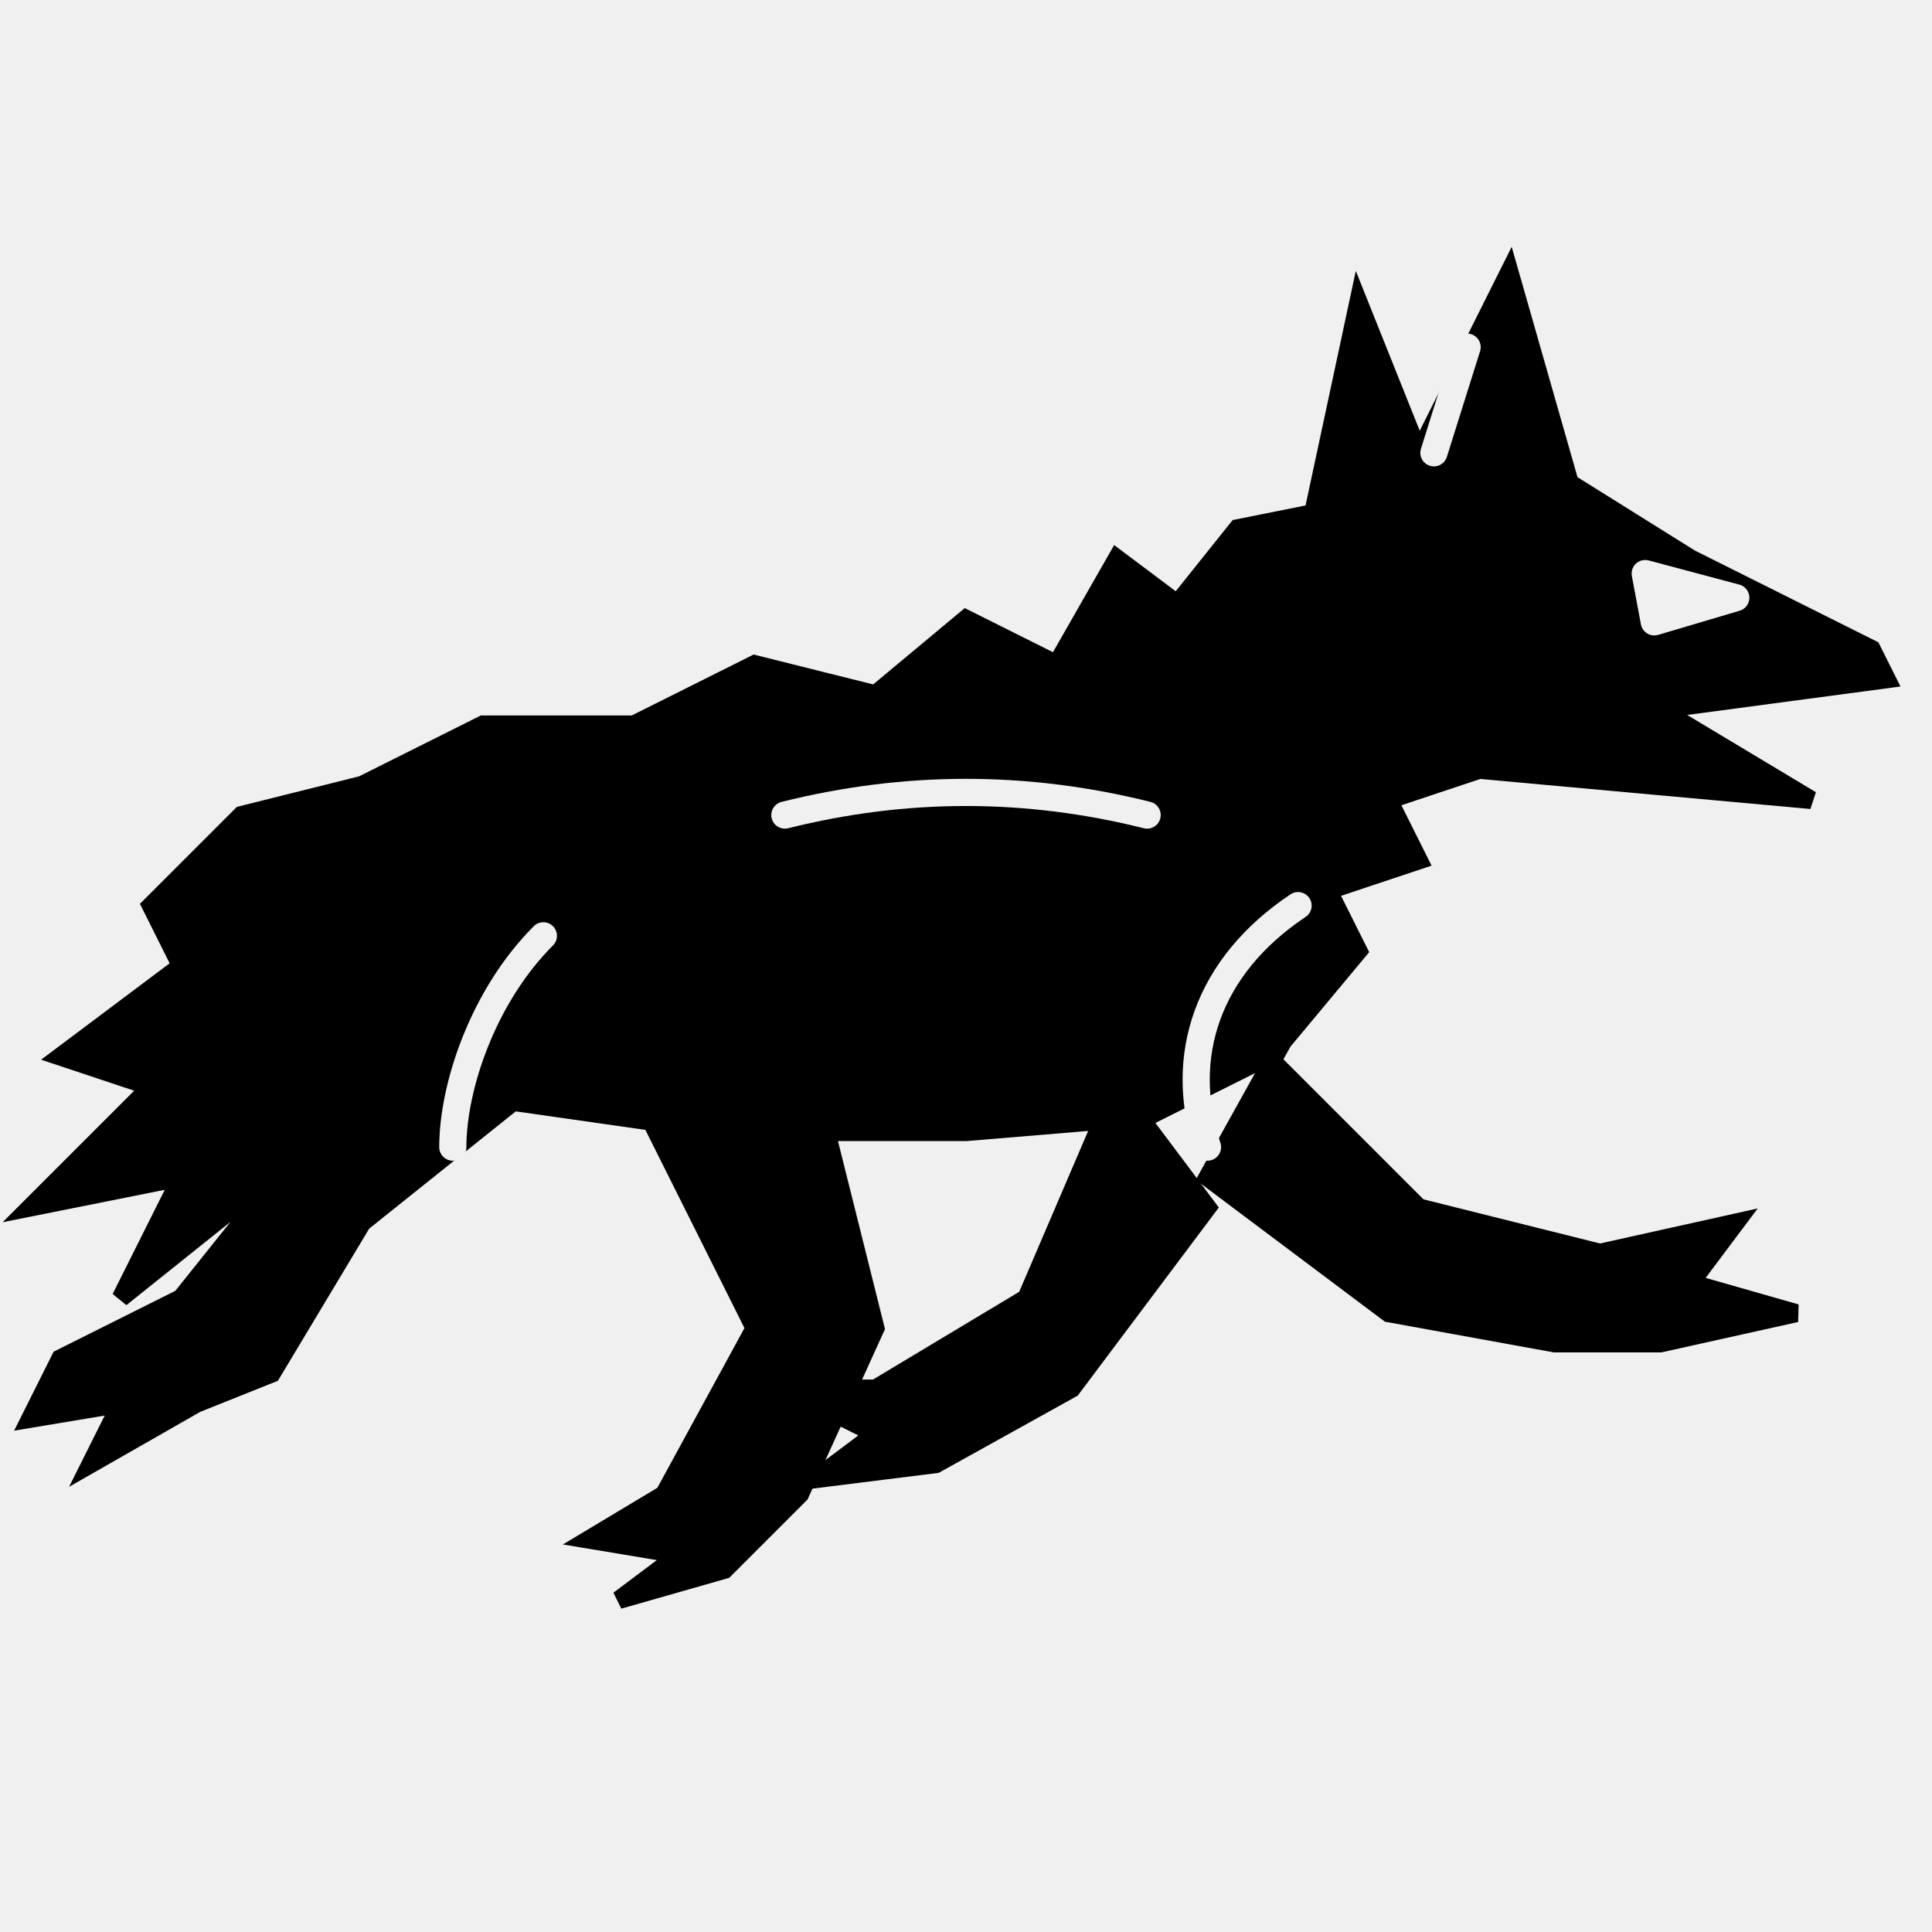
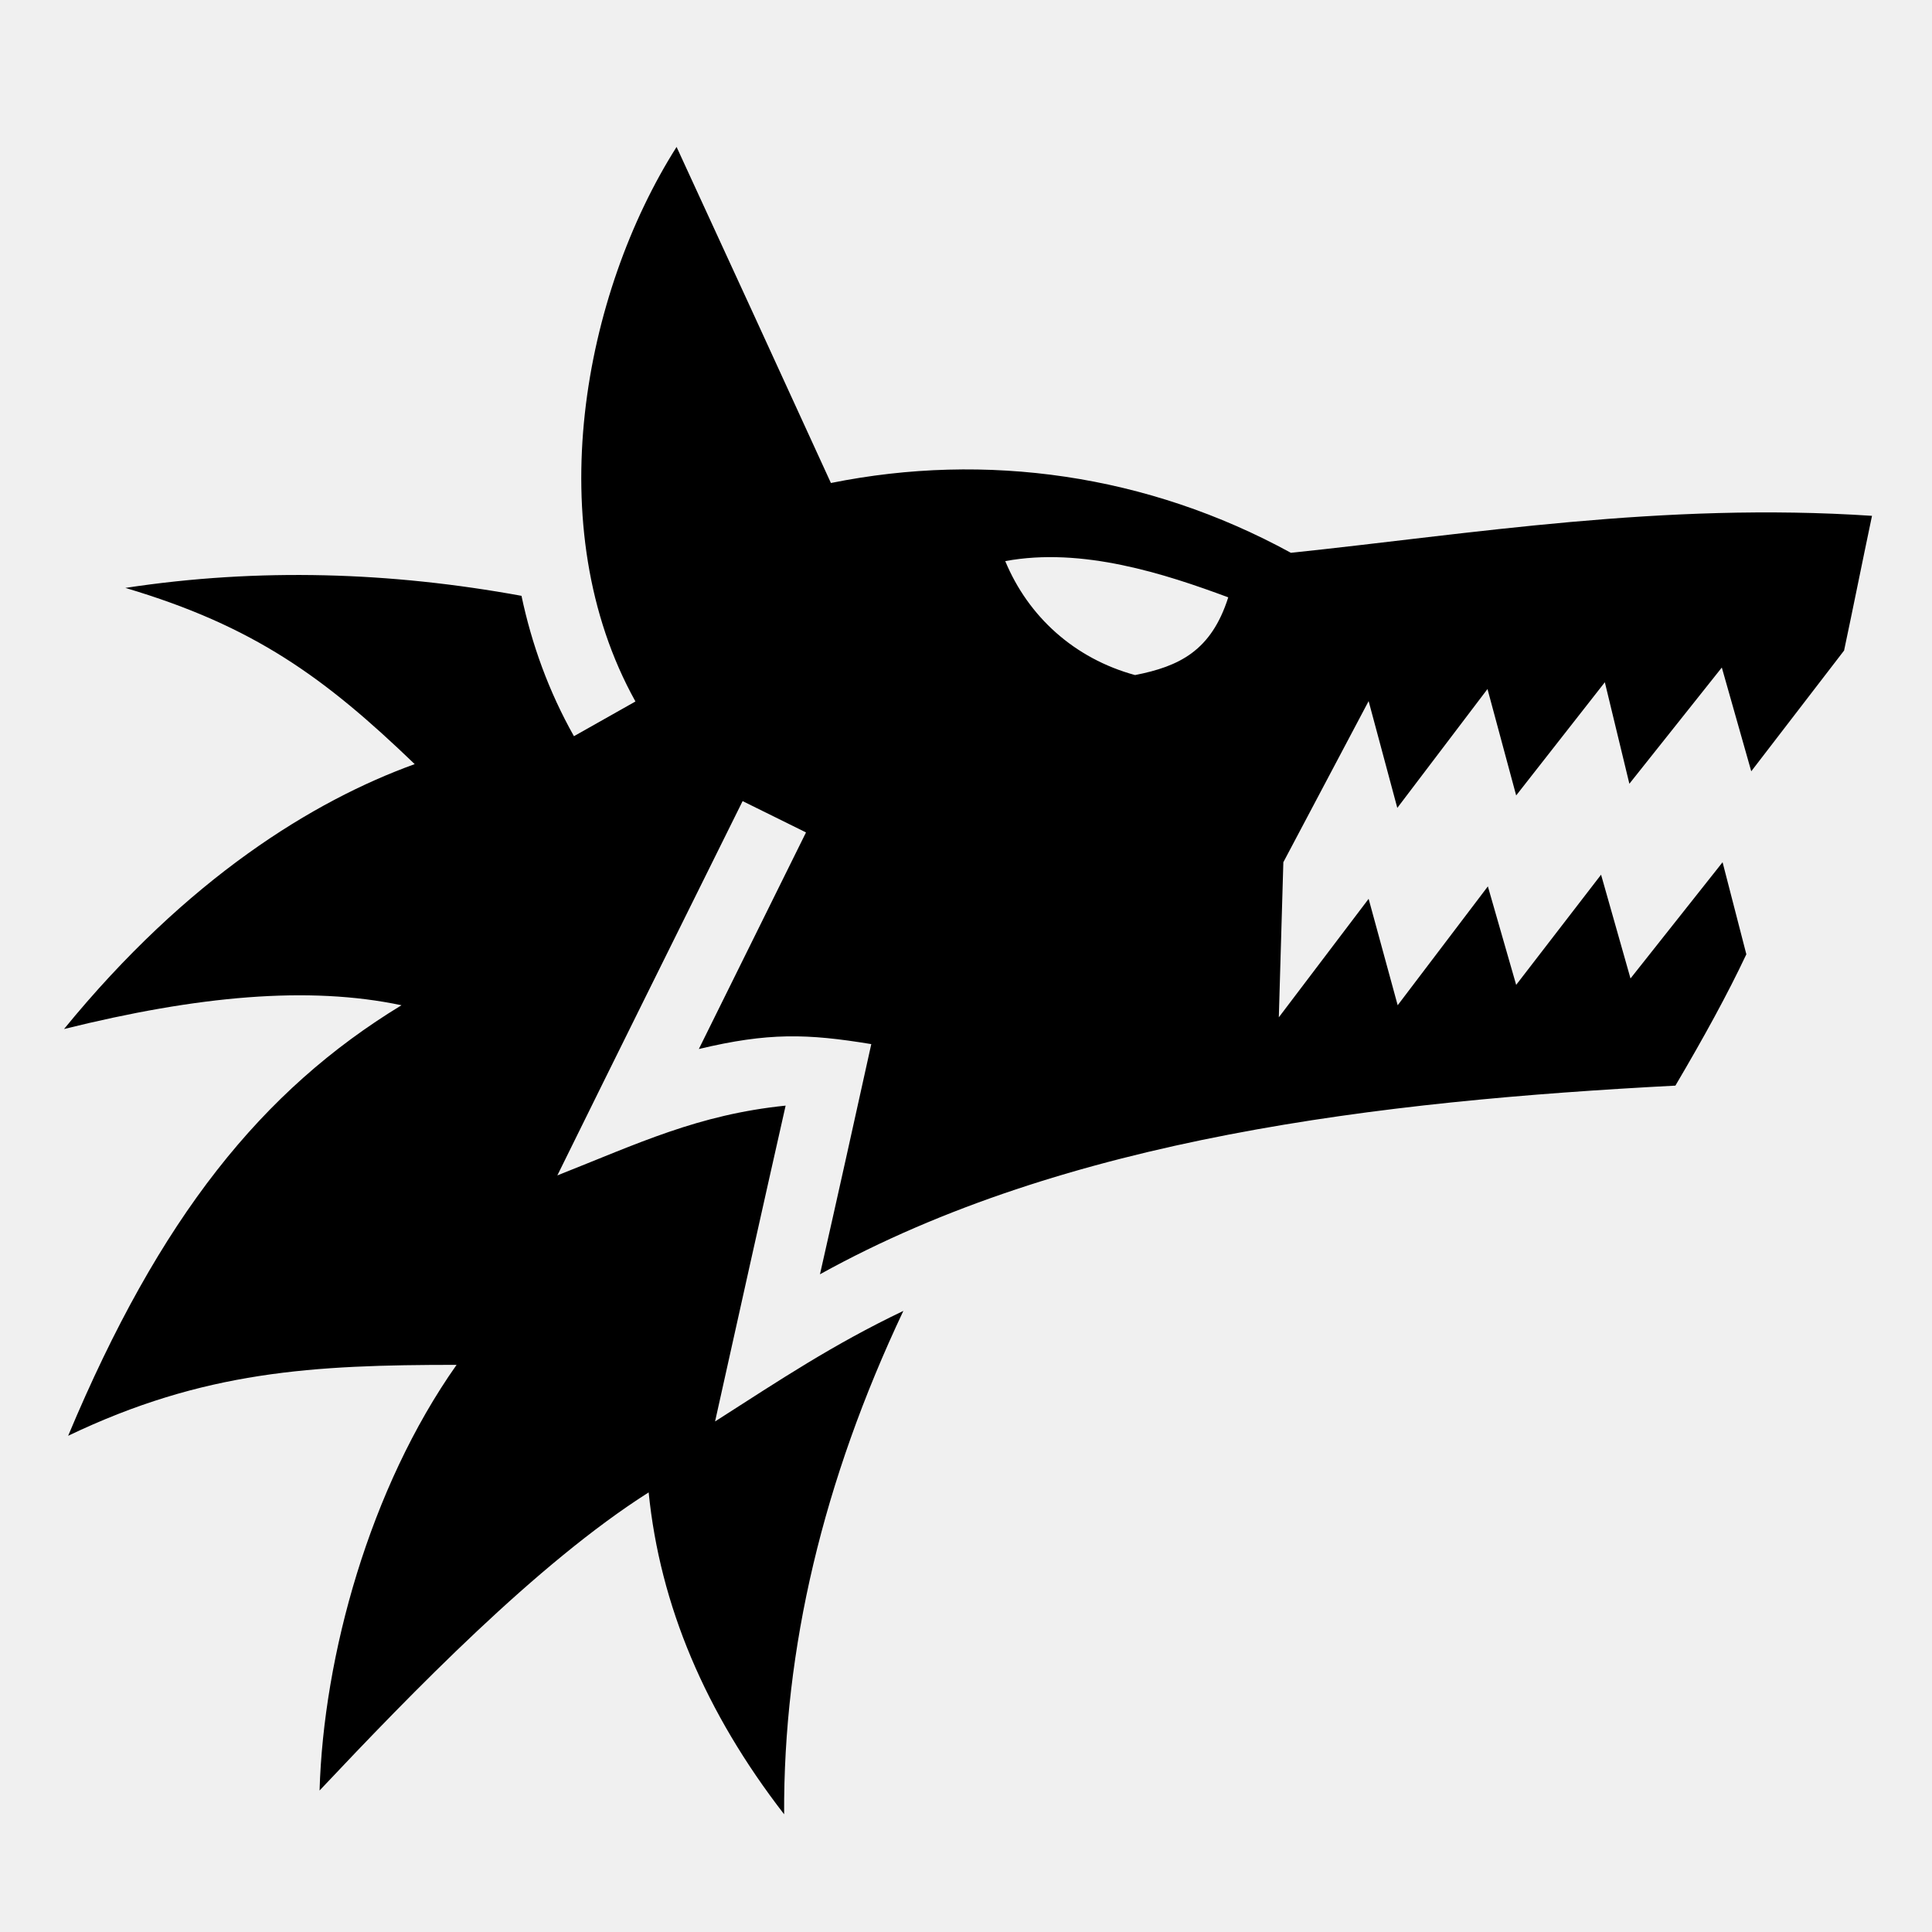
<svg xmlns="http://www.w3.org/2000/svg" width="64" height="64" viewBox="0 0 64 64">
-   <defs>
-     <mask id="li-wolf-cut" maskUnits="userSpaceOnUse" x="0" y="0" width="64" height="64" style="mask-type:luminance">
-       <rect width="64" height="64" fill="white" />
-       <g fill="none" stroke="black" stroke-width="0.9" stroke-linecap="round" stroke-linejoin="round">
-         <path d="M54.5 19 57.5 19.8 54.8 20.6Z" fill="black" />
-         <path d="M47.5 15 48.6 11.5M43 30C40 32 39 35 40 38M18 31C16 33 15 36 15 38M26 27C30 26 34 26 38 27" />
-       </g>
-     </mask>
-   </defs>
-   <g fill="currentColor" stroke="currentColor" stroke-width="0.6" stroke-linejoin="miter" mask="url(#li-wolf-cut)">
-     <path d="M62 21.5 56 18.5 52 16 50 9 47 15 45 10 43.5 17 41 17.5 39 20 37 18.5 35 22 32 20.5 29 23 25 22 21 24 16 24 12 26 8 27 5 30 6 32 2 35 5 36 1 40 6 39 4 43 9 39 12 35 14 33 10 38 6 43 2 45 1 47 4 46.5 3 48.5 6.5 46.5 9 45.5 12 40.5 17 36.5 24 37.5 32 37.5 38 37 42 35 47 40 53 41.5 57.5 40.5 56 42.5 59.5 43.5 55 44.5 51.5 44.5 46 43.5 40 39 42.5 34.5 45 31.5 44 29.5 47 28.5 46 26.5 49 25.5 60 26.5 55 23.5 62.5 22.5Z" />
-     <path d="M21 36 25 44 22 49.5 19.5 51 22.5 51.5 20.5 53 24 52 26.5 49.5 29 44 27 36Z" />
-     <path d="M37 36 34 43 29 46 26 46 29 47.5 27 49 31 48.5 35.5 46 40 40Z" />
+   <g fill="currentColor" transform="scale(.125)">
+     <path d="M179.3 38.94C154.7 77.7 142.7 139.7 168.4 185.9l-16.3 9.2c-6.7-11.9-11.2-24.4-13.9-37.2-34.5-6.3-69.42-7.5-104.98-2.1 34.07 10.1 52.77 23.7 76.68 46.7-26.82 9.7-60.25 30.2-92.93 70.2 35.47-8.8 64.83-11.5 89.43-6.3-36.94 22.5-64.06 56.1-88.34 114.1 35.9-17.2 64.89-18.8 102.94-18.8-23.07 32.7-35.27 77.2-36.31 112.8 24.51-26 57.61-60.2 87.21-79 3 29.9 15 58.3 35.9 85.3-.2-43.9 10.3-88.3 31.6-133.4-18.8 9-32.4 18.1-49.9 29.3 6.2-27.9 12.4-55.8 18.7-83.7-23.3 2.4-39 10-60.5 18.5 16.3-33.1 32.7-66.1 49.1-99.2l16.8 8.3-28.4 57.4c18.4-4.4 28.7-4.1 45.7-1.3-4.5 20.4-9 40.7-13.6 61 65.3-36.2 148.3-45.9 226.7-50 7.6-12.9 13.8-24.2 18.8-34.8l-6.3-24.4-24.4 30.8-7.8-27.5-22.5 29.2-7.5-26.1-23.9 31.5-7.7-28.2-23.8 31.4 1.2-41.1 22.6-42.7 7.6 28.3 23.9-31.5 7.6 28.2 23.5-30 6.5 26.9 24.5-30.8 7.8 27.5 24.6-32c2.3-10.8 4.6-22.4 7.4-35.7-55.5-3.7-106.3 4.8-154 9.8-38-20.8-80.8-26.8-121.9-18.5-13.6-29.69-27.2-59.38-40.9-89.06zM325.5 158.3c-4.5 14.2-13 18.3-24.7 20.6-16.1-4.4-28.3-15.5-34.4-30.2 20.4-3.8 42.4 3.4 59.1 9.6z" />
  </g>
</svg>
